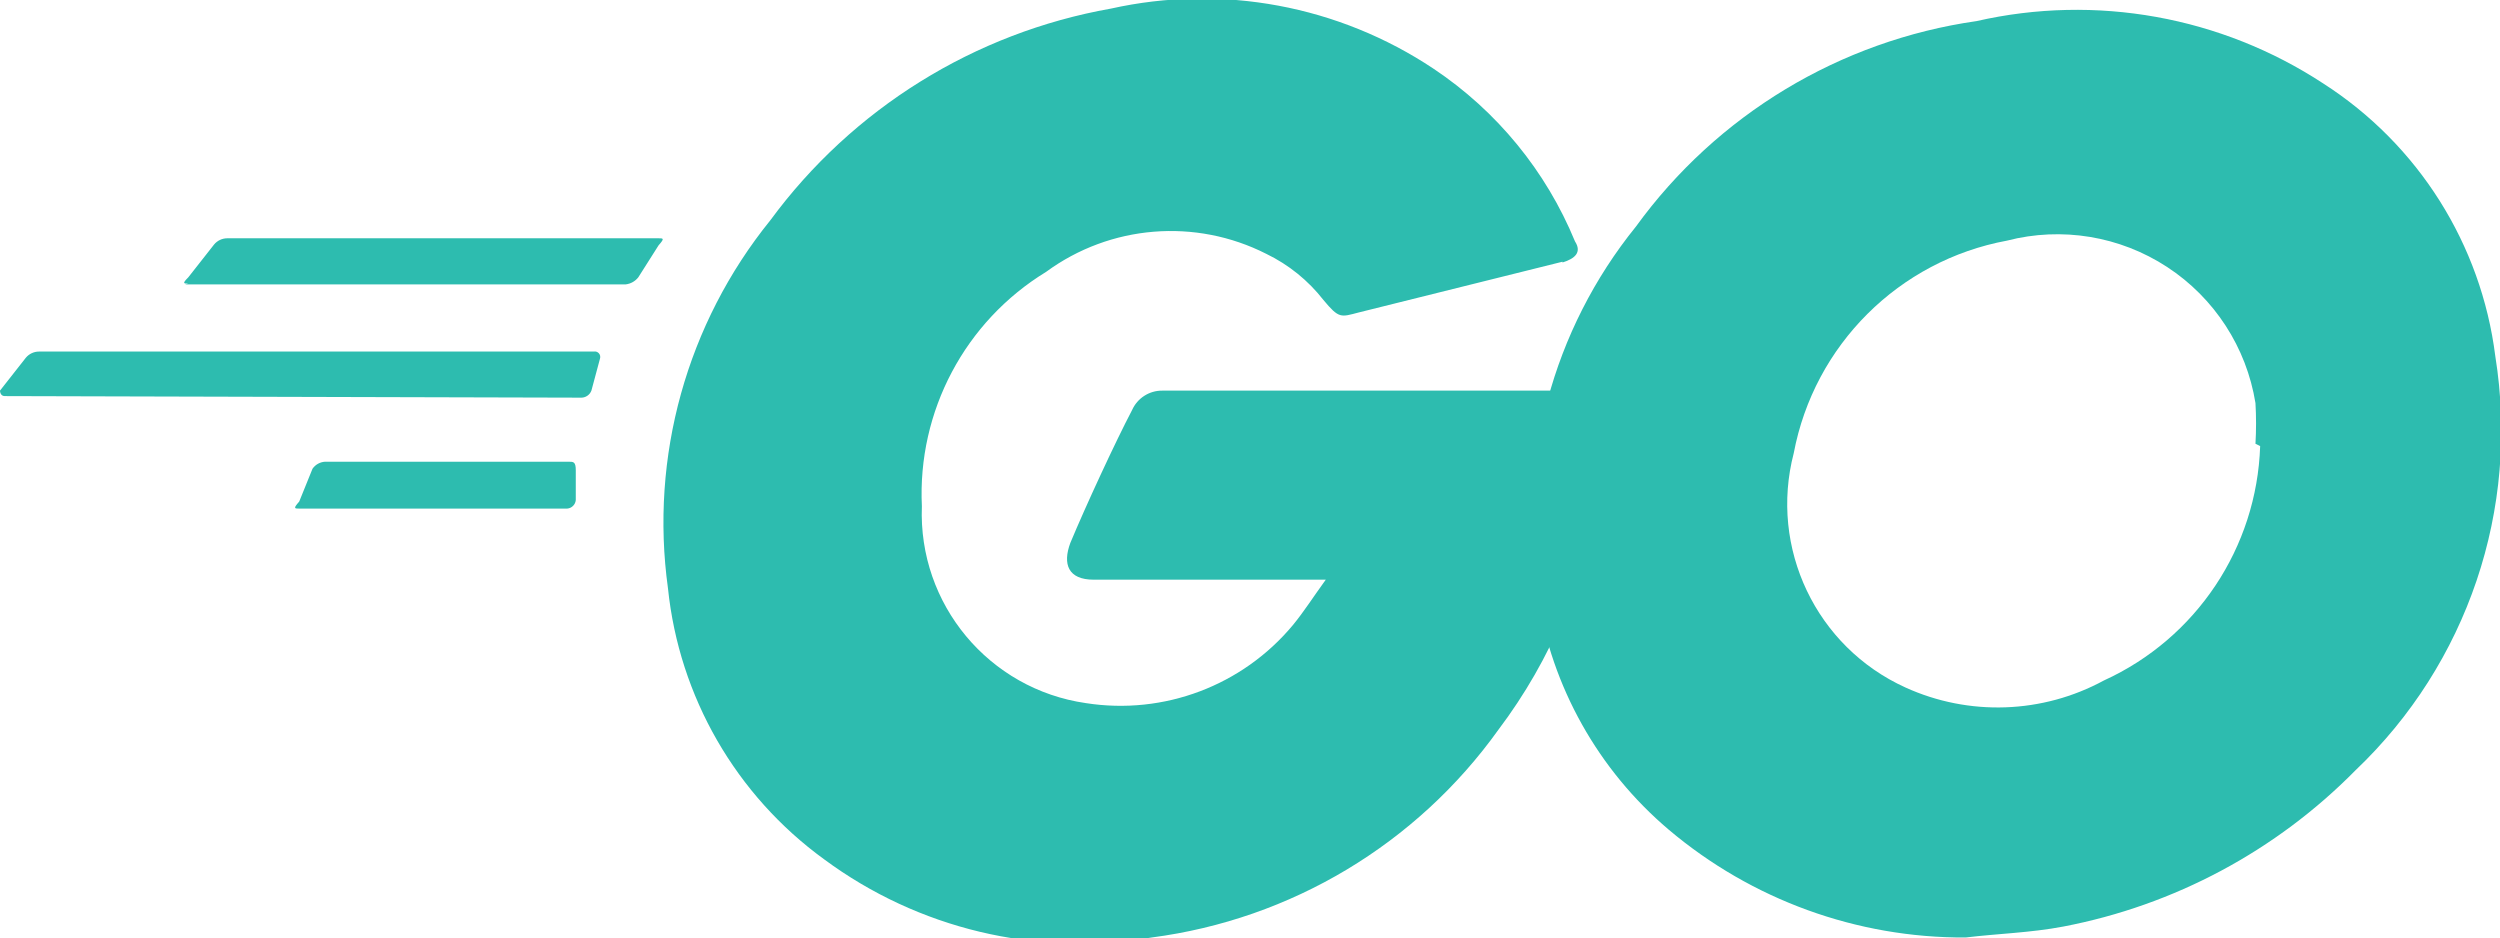
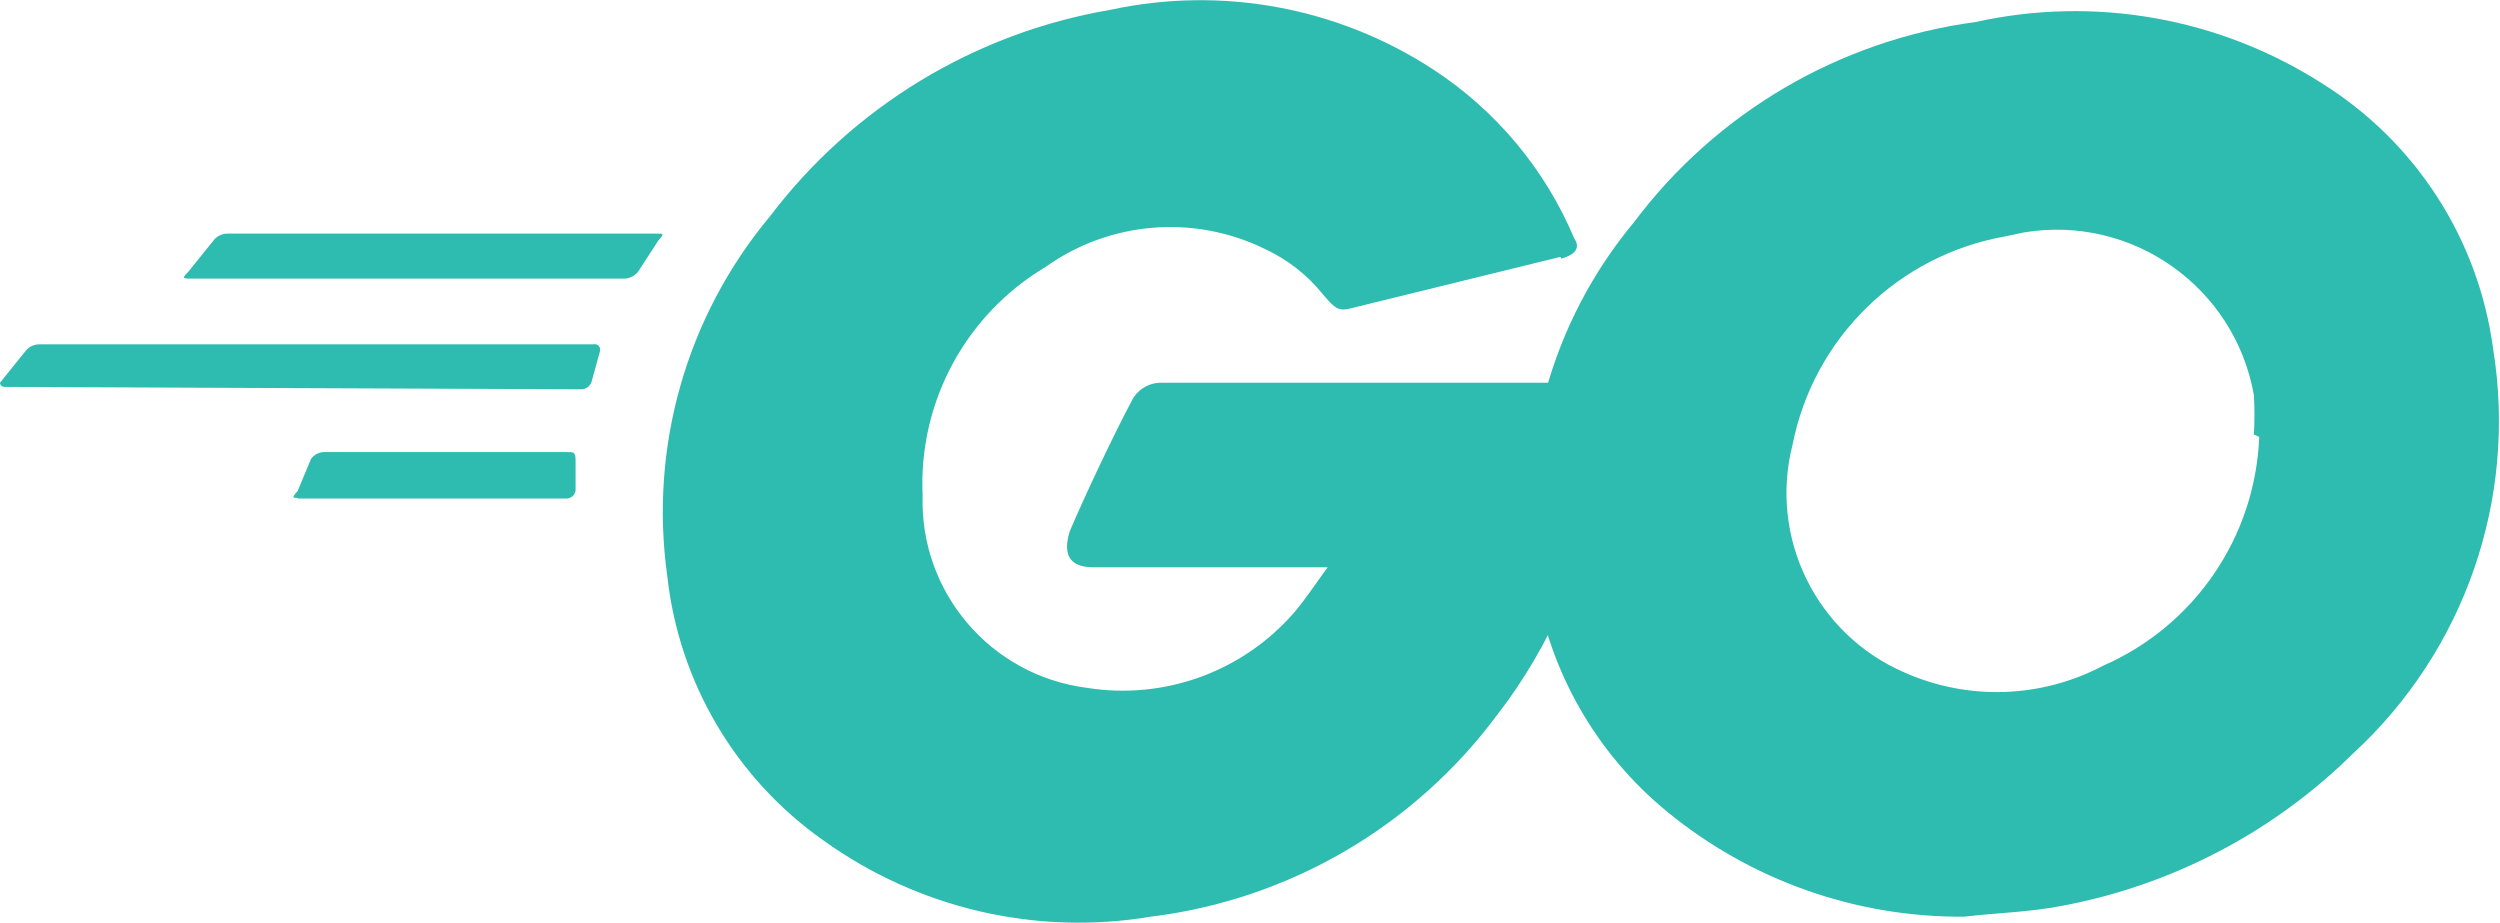
- <svg xmlns="http://www.w3.org/2000/svg" id="82d401cb-1007-42ae-b816-e910b0efff7c" data-name="Слой 1" width="32" height="12" viewBox="0 0 32 12">
-   <path d="M2.41,3.63c-.06,0-.08,0,0-.08l.33-.42a.22.22,0,0,1,.17-.08H8.43c.06,0,.08,0,0,.09l-.26.41a.24.24,0,0,1-.16.09l-5.64,0ZM.06,5.07C0,5.07,0,5,0,5l.33-.42a.22.22,0,0,1,.17-.08h7.1a.07.07,0,0,1,.08.09L7.57,5a.14.14,0,0,1-.14.09ZM3.83,6.51c-.06,0-.08,0,0-.09L4,6a.21.21,0,0,1,.16-.09H7.28c.06,0,.09,0,.09.11l0,.38a.12.12,0,0,1-.11.11l-3.4,0ZM20,3.35,17.39,4c-.23.06-.25.08-.45-.16a2.07,2.07,0,0,0-.73-.59,2.7,2.7,0,0,0-2.82.23,3.33,3.33,0,0,0-1.59,3A2.45,2.45,0,0,0,13.9,9a2.87,2.87,0,0,0,2.65-1c.14-.17.26-.36.42-.58H14c-.33,0-.4-.2-.3-.47.2-.48.58-1.3.79-1.7a.42.42,0,0,1,.39-.25h5.67c0,.42,0,.84-.09,1.27a6.68,6.68,0,0,1-1.28,3.07,6.49,6.49,0,0,1-4.44,2.66,5.5,5.5,0,0,1-4.19-1,4.91,4.91,0,0,1-2-3.47A6.15,6.15,0,0,1,9.86,2.82,6.91,6.91,0,0,1,14.22.11a5.35,5.35,0,0,1,4.13.77,4.9,4.9,0,0,1,1.81,2.21c.09.14,0,.22-.16.27Z" fill="#2dbcaf" />
-   <path d="M25.16,12a5.84,5.84,0,0,1-3.8-1.38,4.91,4.91,0,0,1-1.68-3,6,6,0,0,1,1.26-4.72A6.53,6.53,0,0,1,25.3.27a5.76,5.76,0,0,1,4.44.8,4.87,4.87,0,0,1,2.2,3.49,6,6,0,0,1-1.79,5.3,7.13,7.13,0,0,1-3.74,2c-.42.08-.84.09-1.25.14Zm3.71-6.32a4.53,4.53,0,0,0,0-.52,2.57,2.57,0,0,0-3.18-2.08,3.41,3.41,0,0,0-2.73,2.72,2.58,2.58,0,0,0,1.43,3,2.85,2.85,0,0,0,2.54-.09,3.42,3.42,0,0,0,2-3Z" fill="#2dbcaf" />
+ <svg xmlns="http://www.w3.org/2000/svg" id="8f2323c9-ff9e-4799-9056-10403a5b5e4d" data-name="82d401cb-1007-42ae-b816-e910b0efff7c" width="84" height="31" viewBox="0 0 84 31">
+   <path d="M6.32,9.35c-.16,0-.21,0,0-.21l.87-1.08a.58.58,0,0,1,.45-.21H22.12c.16,0,.21,0,0,.23l-.68,1.05a.63.63,0,0,1-.42.23H6.22ZM.16,13C0,13,0,12.86,0,12.86l.87-1.08a.58.58,0,0,1,.45-.21H19.94a.18.18,0,0,1,.22.14.18.18,0,0,1,0,.09l-.29,1.05a.37.37,0,0,1-.37.23ZM10,16.73c-.16,0-.21,0,0-.23l.45-1.08a.55.55,0,0,1,.42-.23H19.1c.16,0,.24,0,.24.28v1a.31.31,0,0,1-.29.28H10Zm42.43-8.1L45.63,10.3c-.6.15-.66.21-1.18-.41a5.41,5.41,0,0,0-1.92-1.51,7.22,7.22,0,0,0-7.4.59A8.48,8.48,0,0,0,31,16.65a6.32,6.32,0,0,0,5.51,6.46,7.63,7.63,0,0,0,7-2.56c.37-.44.68-.92,1.1-1.49H36.73c-.87,0-1-.51-.79-1.2.52-1.23,1.52-3.33,2.07-4.36a1.1,1.1,0,0,1,1-.64H53.92a15.24,15.24,0,0,1-.24,3.25A16.91,16.91,0,0,1,50.32,24,17.1,17.1,0,0,1,38.67,30.8a14.69,14.69,0,0,1-11-2.56,12.53,12.53,0,0,1-5.25-8.89A15.5,15.5,0,0,1,25.87,7.27,18.19,18.19,0,0,1,37.31.33a14.31,14.31,0,0,1,10.84,2A12.63,12.63,0,0,1,52.89,8c.24.36,0,.56-.42.69Z" fill="#2dbcaf" />
+   <path d="M66,30.8a15.54,15.54,0,0,1-10-3.54,12.51,12.51,0,0,1-4.41-7.69,15.12,15.12,0,0,1,3.31-12.1A17.2,17.2,0,0,1,66.38.74,15.41,15.41,0,0,1,78,2.79a12.45,12.45,0,0,1,5.77,8.94,15.17,15.17,0,0,1-4.7,13.58,18.85,18.85,0,0,1-9.81,5.13C68.19,30.65,67.09,30.67,66,30.8Zm9.73-16.2a11.34,11.34,0,0,0,0-1.33A6.73,6.73,0,0,0,68,7.81l-.61.13a8.85,8.85,0,0,0-7.16,7A6.57,6.57,0,0,0,64,22.6a7.64,7.64,0,0,0,6.66-.23,8.76,8.76,0,0,0,5.25-7.69Z" fill="#2dbcaf" />
</svg>
